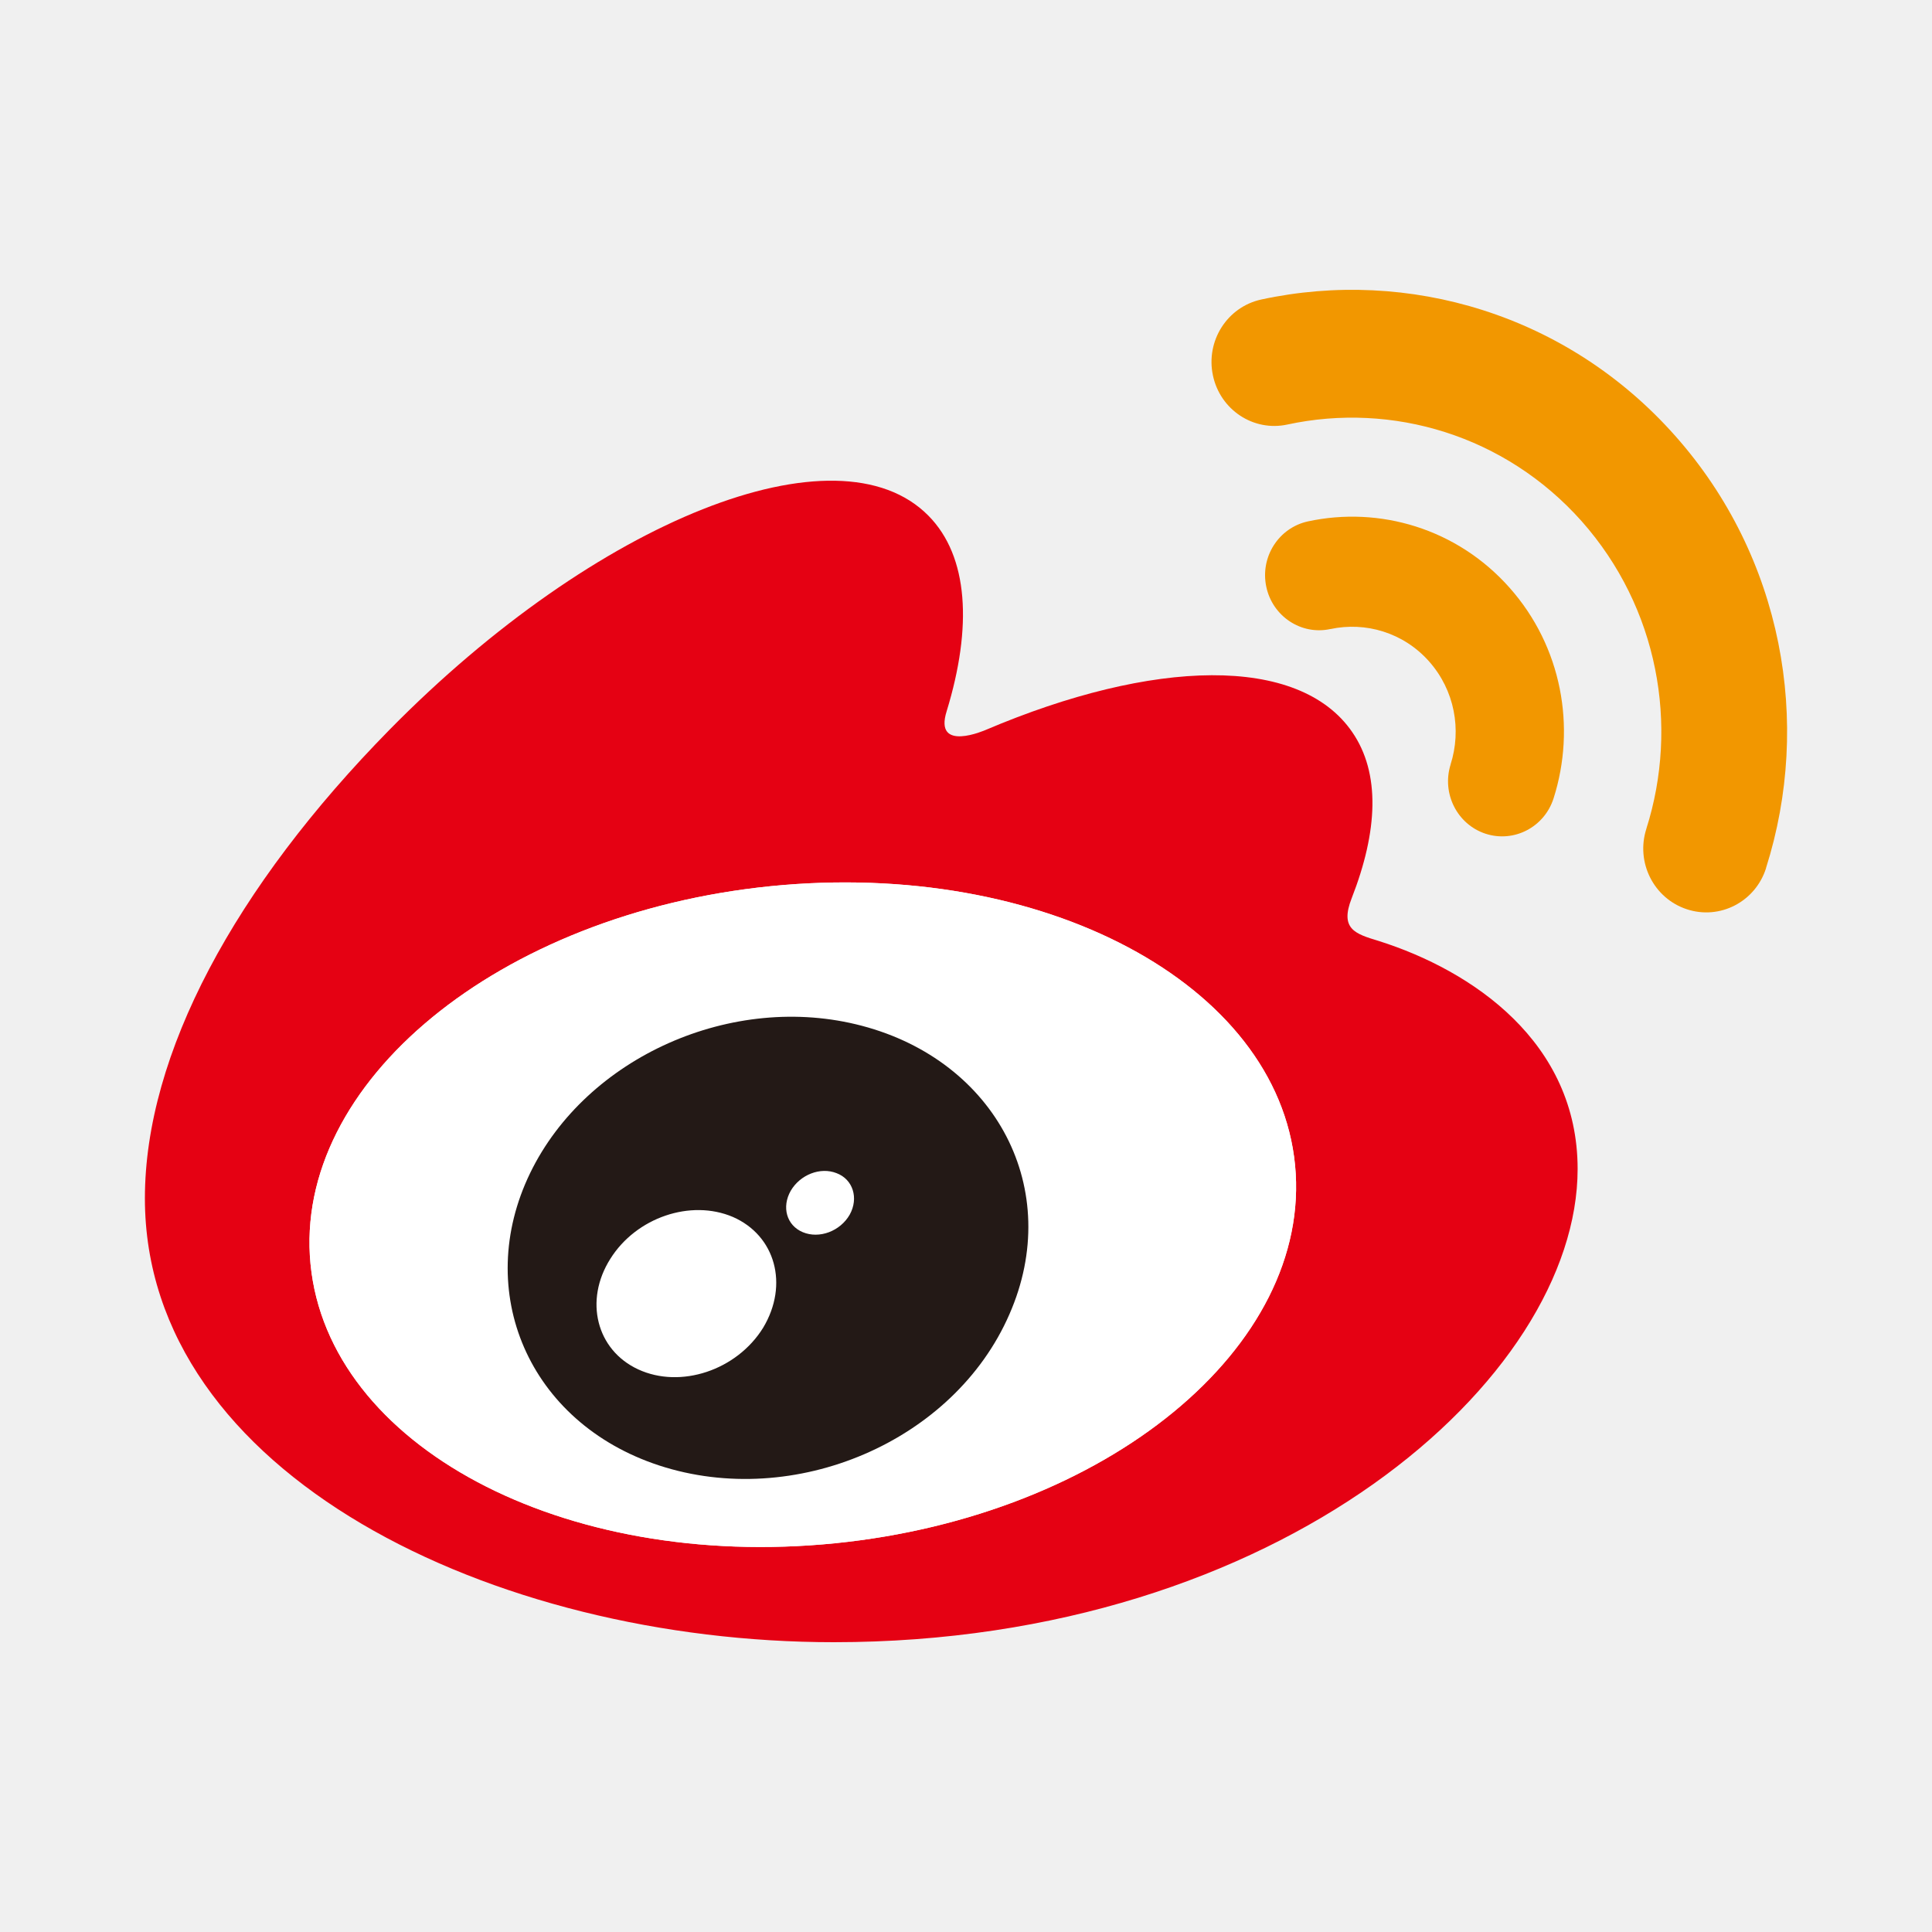
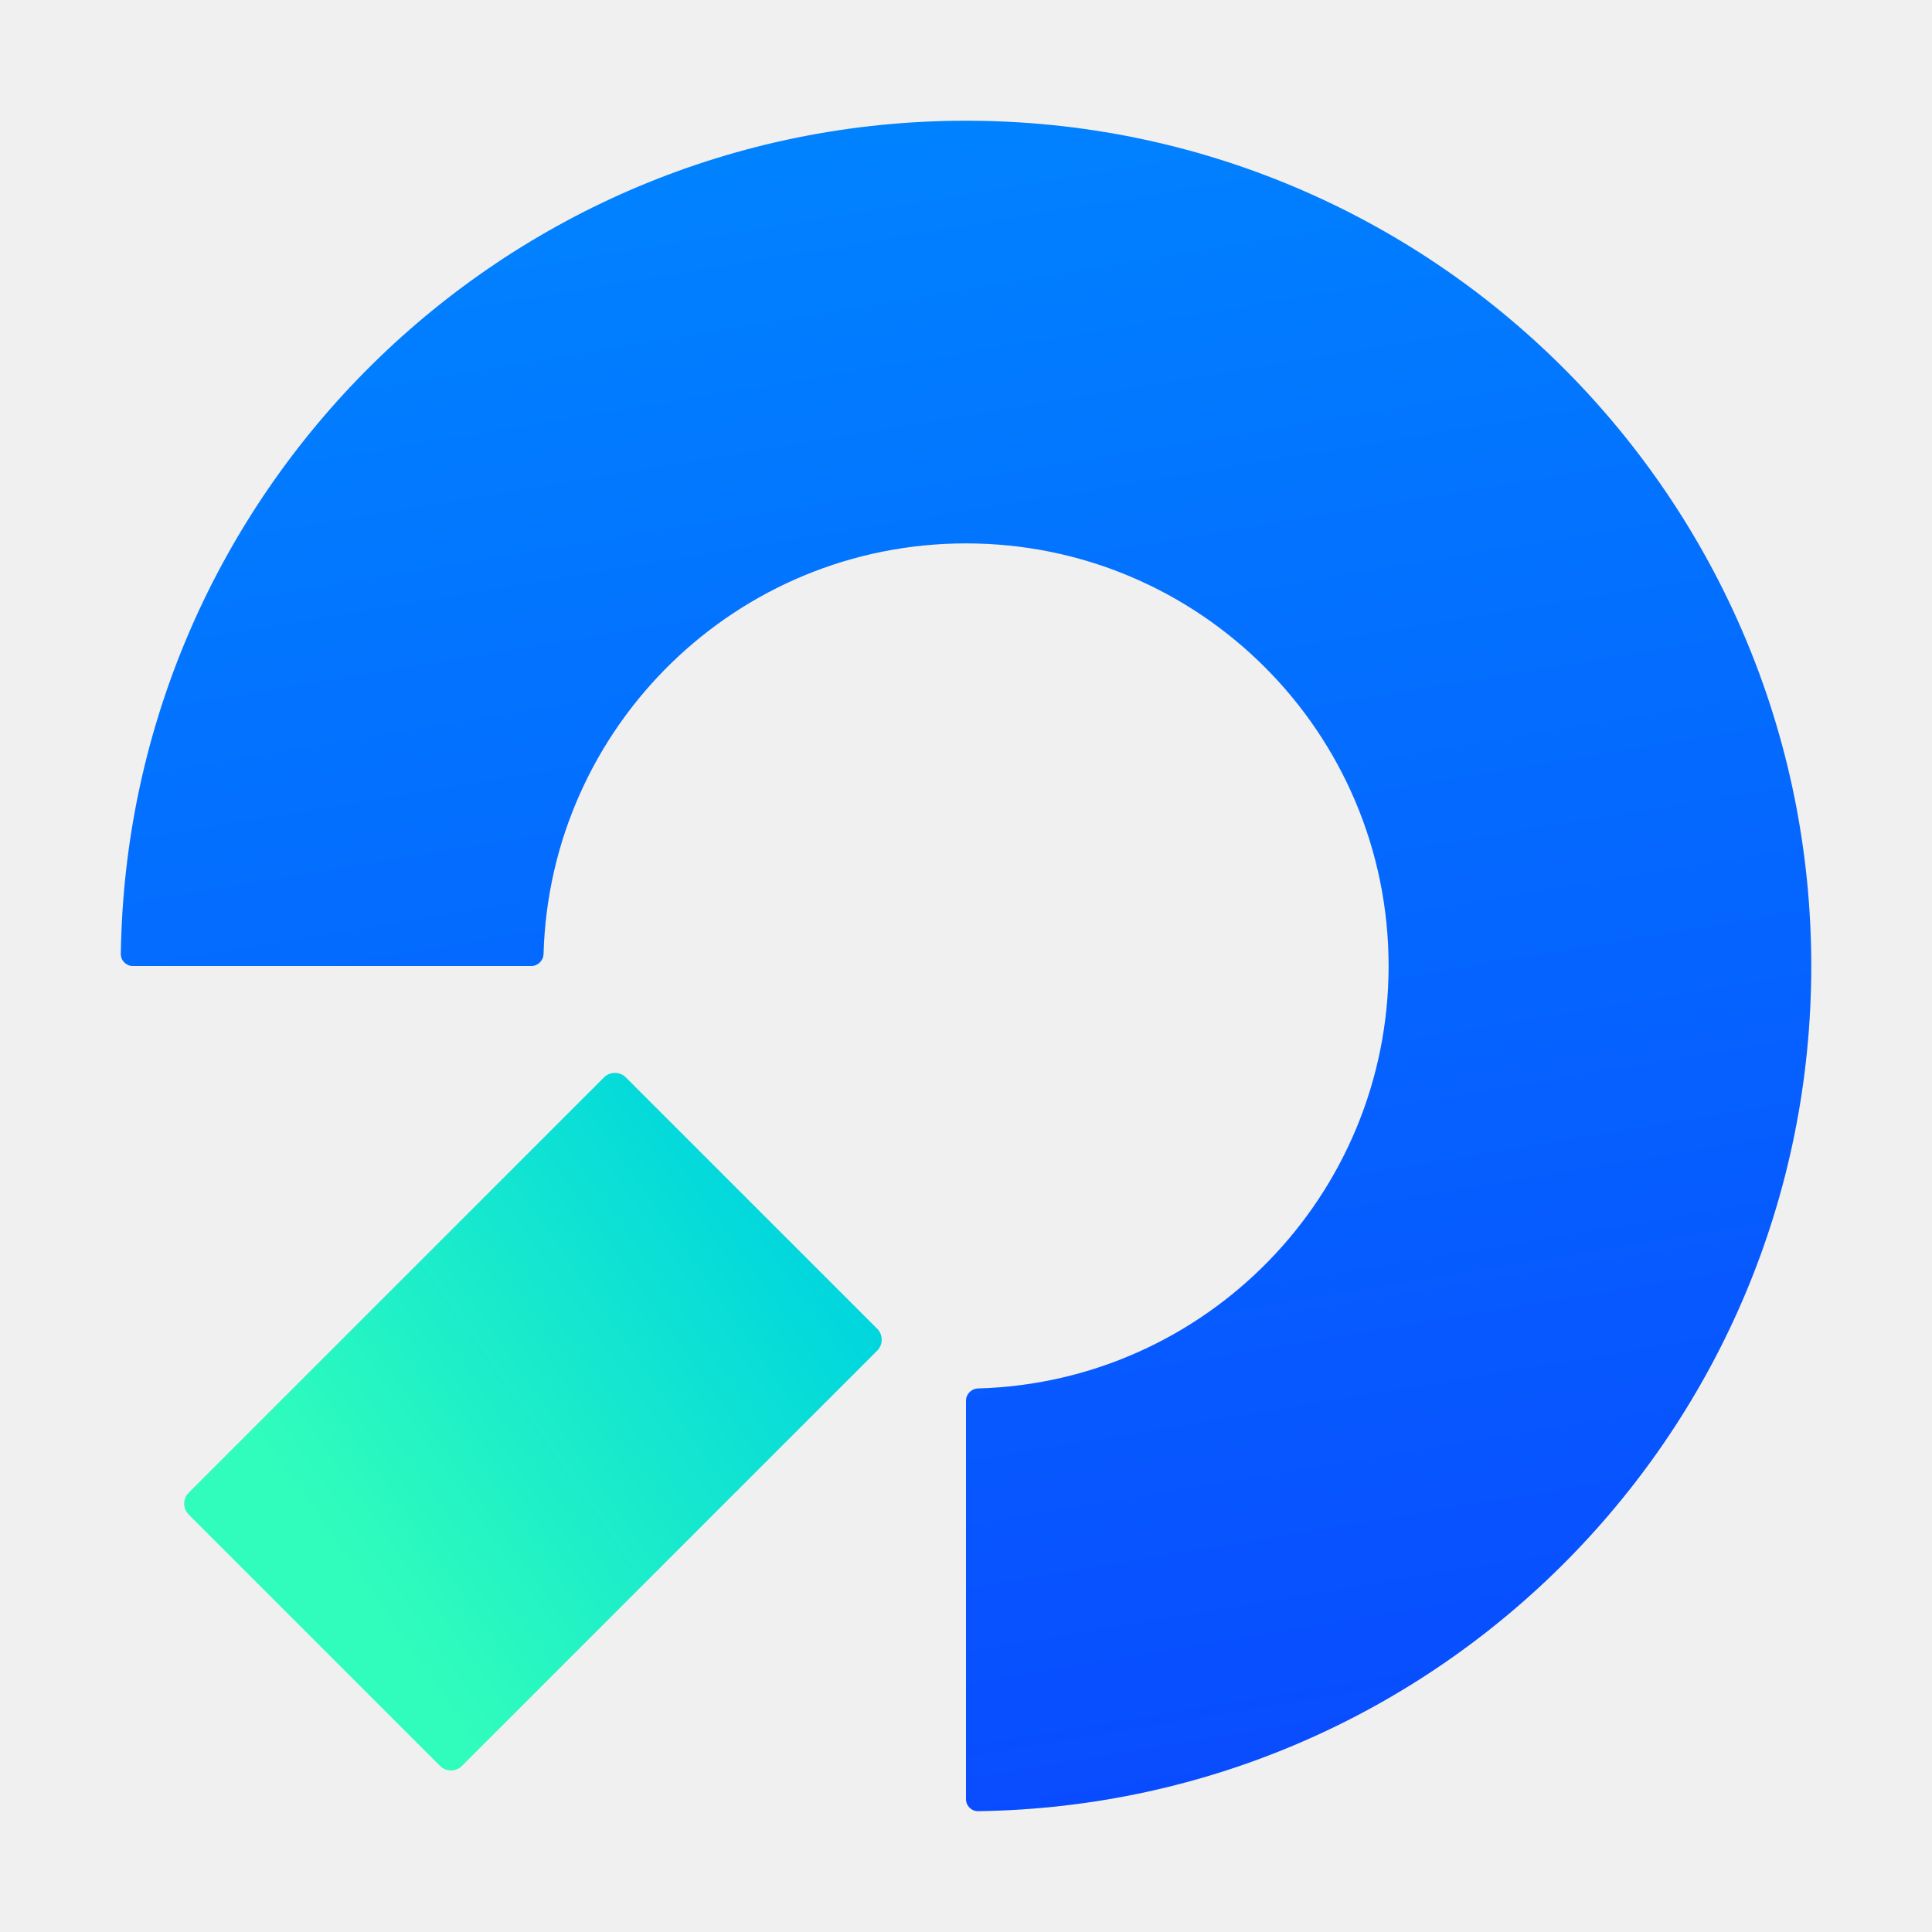
- <svg xmlns="http://www.w3.org/2000/svg" width="40px" height="40px" viewBox="0 0 40 40" version="1.1">
-   <g id="id" stroke="none" stroke-width="1" fill="none" fill-rule="evenodd">
-     <g id="weibologo">
-       <rect id="Rectangle" x="0" y="0" width="40" height="40" />
-       <path d="M17.283,31.952 C11.654,32.516 6.796,29.931 6.429,26.172 C6.064,22.417 10.333,18.914 15.959,18.347 C21.59,17.782 26.448,20.368 26.813,24.123 C27.178,27.882 22.912,31.386 17.283,31.952 M28.54,19.48 C28.062,19.335 27.734,19.237 27.985,18.597 C28.528,17.207 28.584,16.009 27.995,15.155 C26.891,13.552 23.87,13.639 20.409,15.112 C20.409,15.111 19.322,15.595 19.601,14.72 C20.133,12.979 20.053,11.52 19.224,10.679 C17.346,8.77 12.352,10.752 8.07,15.103 C4.862,18.365 3,21.822 3,24.81 C3,30.526 10.21,34 17.264,34 C26.511,34 32.663,28.539 32.663,24.202 C32.663,21.581 30.492,20.096 28.54,19.48" id="Fill-1" fill="#E50113" />
-       <path d="M17.283,31.952 C11.654,32.516 6.796,29.931 6.429,26.172 C6.064,22.417 10.333,18.914 15.959,18.347 C21.59,17.782 26.448,20.368 26.813,24.123 C27.178,27.882 22.912,31.386 17.283,31.952" id="Fill-2" fill="#FFFFFF" />
-       <path d="M34.681,9.021 C32.448,6.504 29.154,5.544 26.113,6.201 L26.113,6.201 C25.409,6.354 24.961,7.057 25.112,7.771 C25.261,8.485 25.953,8.943 26.656,8.789 C28.82,8.323 31.16,9.007 32.748,10.793 C34.333,12.582 34.765,15.019 34.086,17.158 L34.086,17.16 C33.863,17.855 34.239,18.6 34.924,18.825 C35.608,19.051 36.343,18.671 36.564,17.975 L36.564,17.97 C37.518,14.963 36.914,11.535 34.681,9.021" id="Fill-3" fill="#F29700" />
-       <path d="M31.252,12.166 C30.165,10.941 28.561,10.475 27.079,10.795 C26.473,10.927 26.087,11.532 26.217,12.148 C26.346,12.761 26.942,13.156 27.545,13.023 L27.545,13.024 C28.271,12.868 29.055,13.095 29.586,13.692 C30.12,14.293 30.262,15.11 30.033,15.826 L30.034,15.826 C29.845,16.424 30.167,17.067 30.756,17.261 C31.345,17.453 31.976,17.126 32.166,16.526 C32.632,15.061 32.341,13.391 31.252,12.166" id="Fill-5" fill="#F29700" />
-       <path d="M17.593,25.147 C17.397,25.491 16.962,25.654 16.621,25.511 C16.285,25.371 16.18,24.99 16.371,24.654 C16.567,24.319 16.985,24.156 17.32,24.289 C17.659,24.416 17.782,24.804 17.593,25.147 M15.801,27.488 C15.255,28.371 14.09,28.758 13.212,28.351 C12.347,27.95 12.091,26.924 12.636,26.063 C13.173,25.205 14.3,24.824 15.172,25.195 C16.053,25.579 16.335,26.596 15.801,27.488 M17.845,21.238 C15.167,20.53 12.139,21.887 10.976,24.287 C9.791,26.733 10.938,29.45 13.644,30.34 C16.445,31.257 19.75,29.85 20.899,27.21 C22.032,24.625 20.617,21.968 17.845,21.238" id="Fill-7" fill="#231916" />
+ <svg xmlns="http://www.w3.org/2000/svg" fill="none" version="1.1" width="60" height="60" viewBox="0 0 60 60">
+   <defs>
+     <linearGradient x1="0.578" y1="1.041" x2="0.751" y2="2.7755575615628914e-17" id="master_svg0_50_3831">
+       <stop offset="0%" stop-color="#094BFF" stop-opacity="1" />
+       <stop offset="100%" stop-color="#0084FF" stop-opacity="1" />
+     </linearGradient>
+     <linearGradient x1="1" y1="0.008" x2="0.897" y2="0.933" id="master_svg1_50_4437">
+       <stop offset="0%" stop-color="#00D6DE" stop-opacity="1" />
+       <stop offset="100%" stop-color="#30FDBB" stop-opacity="1" />
+     </linearGradient>
+   </defs>
+   <g transform="matrix(-1,0,0,1,120,0)">
+     <g>
+       <g />
+       <g>
+         <path d="M89.624,56.247C75.3,56.046,63.75,44.372,63.75,30C63.75,15.502,75.502,3.75,90,3.75C104.372,3.75,116.046,15.3,116.247,29.623C116.25,29.832,116.081,30,115.872,30L103.503,30C103.294,30,103.126,29.833,103.12,29.624C102.921,22.549,97.123,16.875,90,16.875C82.751,16.875,76.875,22.751,76.875,30C76.875,37.123,82.549,42.921,89.624,43.12C89.833,43.126,90,43.294,90,43.503L90,55.872C90,56.081,89.832,56.25,89.624,56.247" fill-rule="evenodd" fill="#D8D8D8" fill-opacity="1" />
+         <path d="M89.624,56.247C75.3,56.046,63.75,44.372,63.75,30C63.75,15.502,75.502,3.75,90,3.75C104.372,3.75,116.046,15.3,116.247,29.623C116.25,29.832,116.081,30,115.872,30L103.503,30C103.294,30,103.126,29.833,103.12,29.624C102.921,22.549,97.123,16.875,90,16.875C82.751,16.875,76.875,22.751,76.875,30C76.875,37.123,82.549,42.921,89.624,43.12C89.833,43.126,90,43.294,90,43.503L90,55.872C90,56.081,89.832,56.25,89.624,56.247" fill-rule="evenodd" fill="url(#master_svg0_50_3831)" fill-opacity="1" />
+       </g>
+       <g transform="matrix(-0.7071068,0.7071068,0.7071068,0.7071068,148.8338,-61.64896)">
+         <path d="M100.904,33.6L100.904,51.84C100.904,52.105,101.118,52.32,101.384,52.32L112.424,52.32C112.689,52.32,112.904,52.105,112.904,51.84L112.904,33.6C112.904,33.335,112.689,33.12,112.424,33.12L101.384,33.12C101.118,33.12,100.904,33.335,100.904,33.6Z" fill="url(#master_svg1_50_4437)" fill-opacity="1" />
+       </g>
    </g>
  </g>
</svg>
